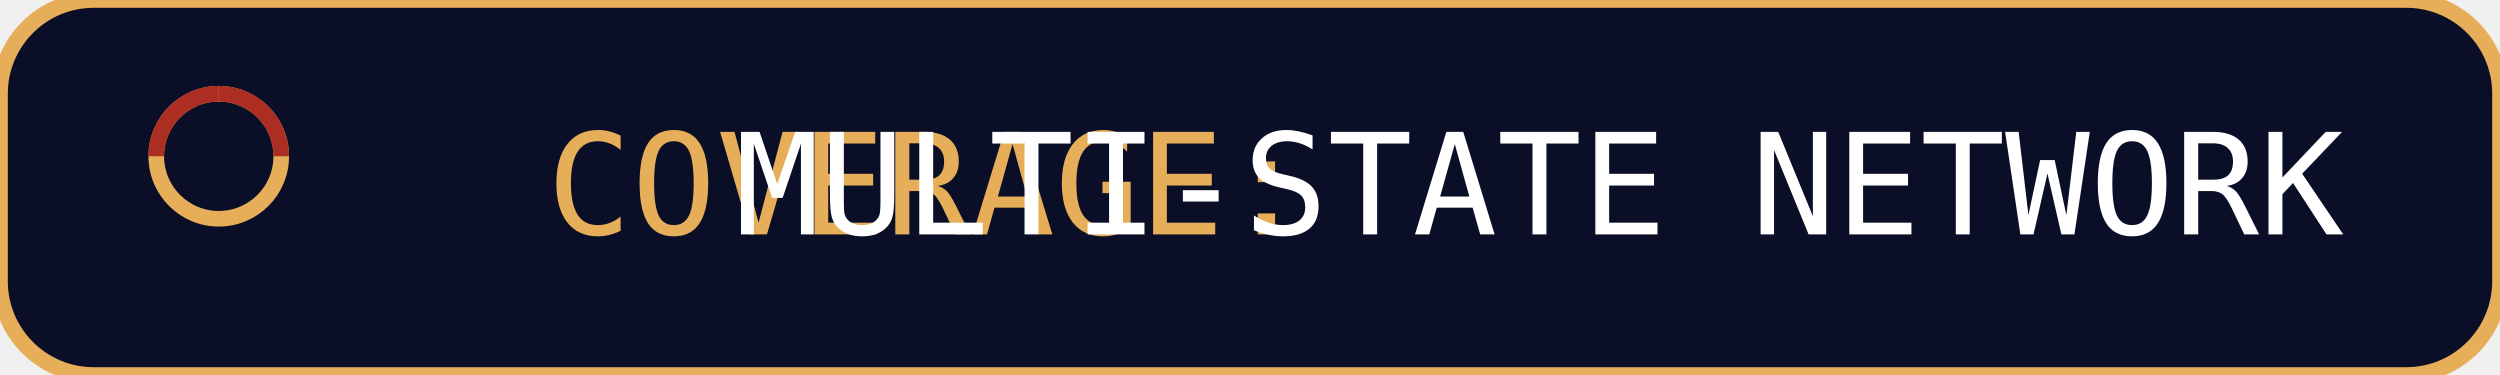
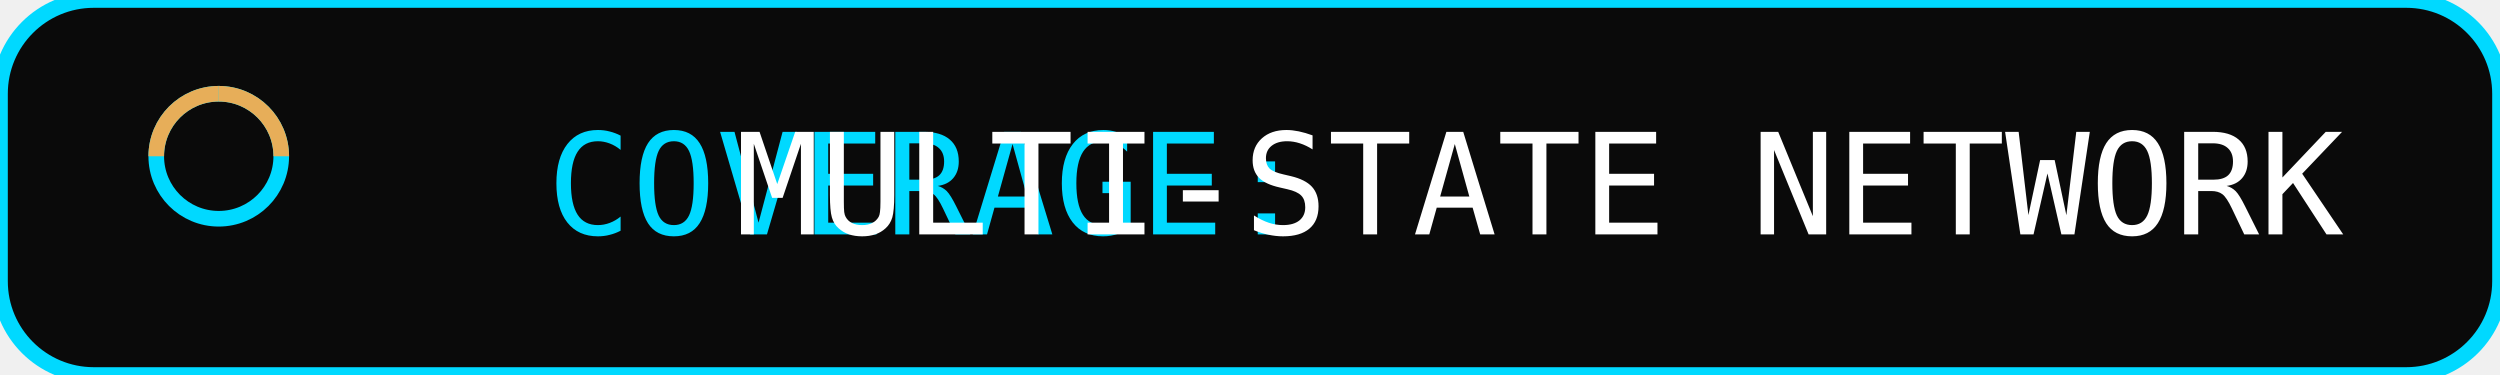
<svg xmlns="http://www.w3.org/2000/svg" width="320" height="48" viewBox="0 0 320 48" role="img" aria-labelledby="coverageTitle coverageDesc">
  <defs>
    <linearGradient id="coverageGradient" x1="0%" y1="0%" x2="100%" y2="0%">
-       <stop offset="0%" stop-color="#0A0E27" />
-       <stop offset="100%" stop-color="#AC2D21" />
+       <stop offset="0%" stop-color="#0A0A0A" />
+       <stop offset="100%" stop-color="#E7AE59" />
    </linearGradient>
  </defs>
-   <rect width="320" height="48" rx="12" fill="#0A0E27" stroke="#E7AE59" stroke-width="2" />
-   <text x="70" y="30" font-family="'Fira Code', monospace" font-size="18" fill="#E7AE59">COVERAGE:</text>
+   <rect width="320" height="48" rx="12" fill="#0A0A0A" stroke="#00D9FF" stroke-width="2" />
+   <text x="70" y="30" font-family="'Fira Code', monospace" font-size="18" fill="#00D9FF">COVERAGE:</text>
  <text x="300" y="30" text-anchor="end" font-family="'Fira Code', monospace" font-size="18" fill="#FFFFFF">MULTI-STATE NETWORK</text>
  <g transform="translate(20,12)" fill="none" stroke-width="2">
-     <circle cx="8" cy="8" r="8" stroke="#E7AE59" />
-     <path d="M8 0 A8 8 0 0 1 16 8" stroke="#AC2D21" />
-     <path d="M0 8 A8 8 0 0 1 8 0" stroke="#AC2D21" />
+     <circle cx="8" cy="8" r="8" stroke="#00D9FF" />
+     <path d="M8 0 A8 8 0 0 1 16 8" stroke="#E7AE59" />
+     <path d="M0 8 A8 8 0 0 1 8 0" stroke="#E7AE59" />
  </g>
</svg>
